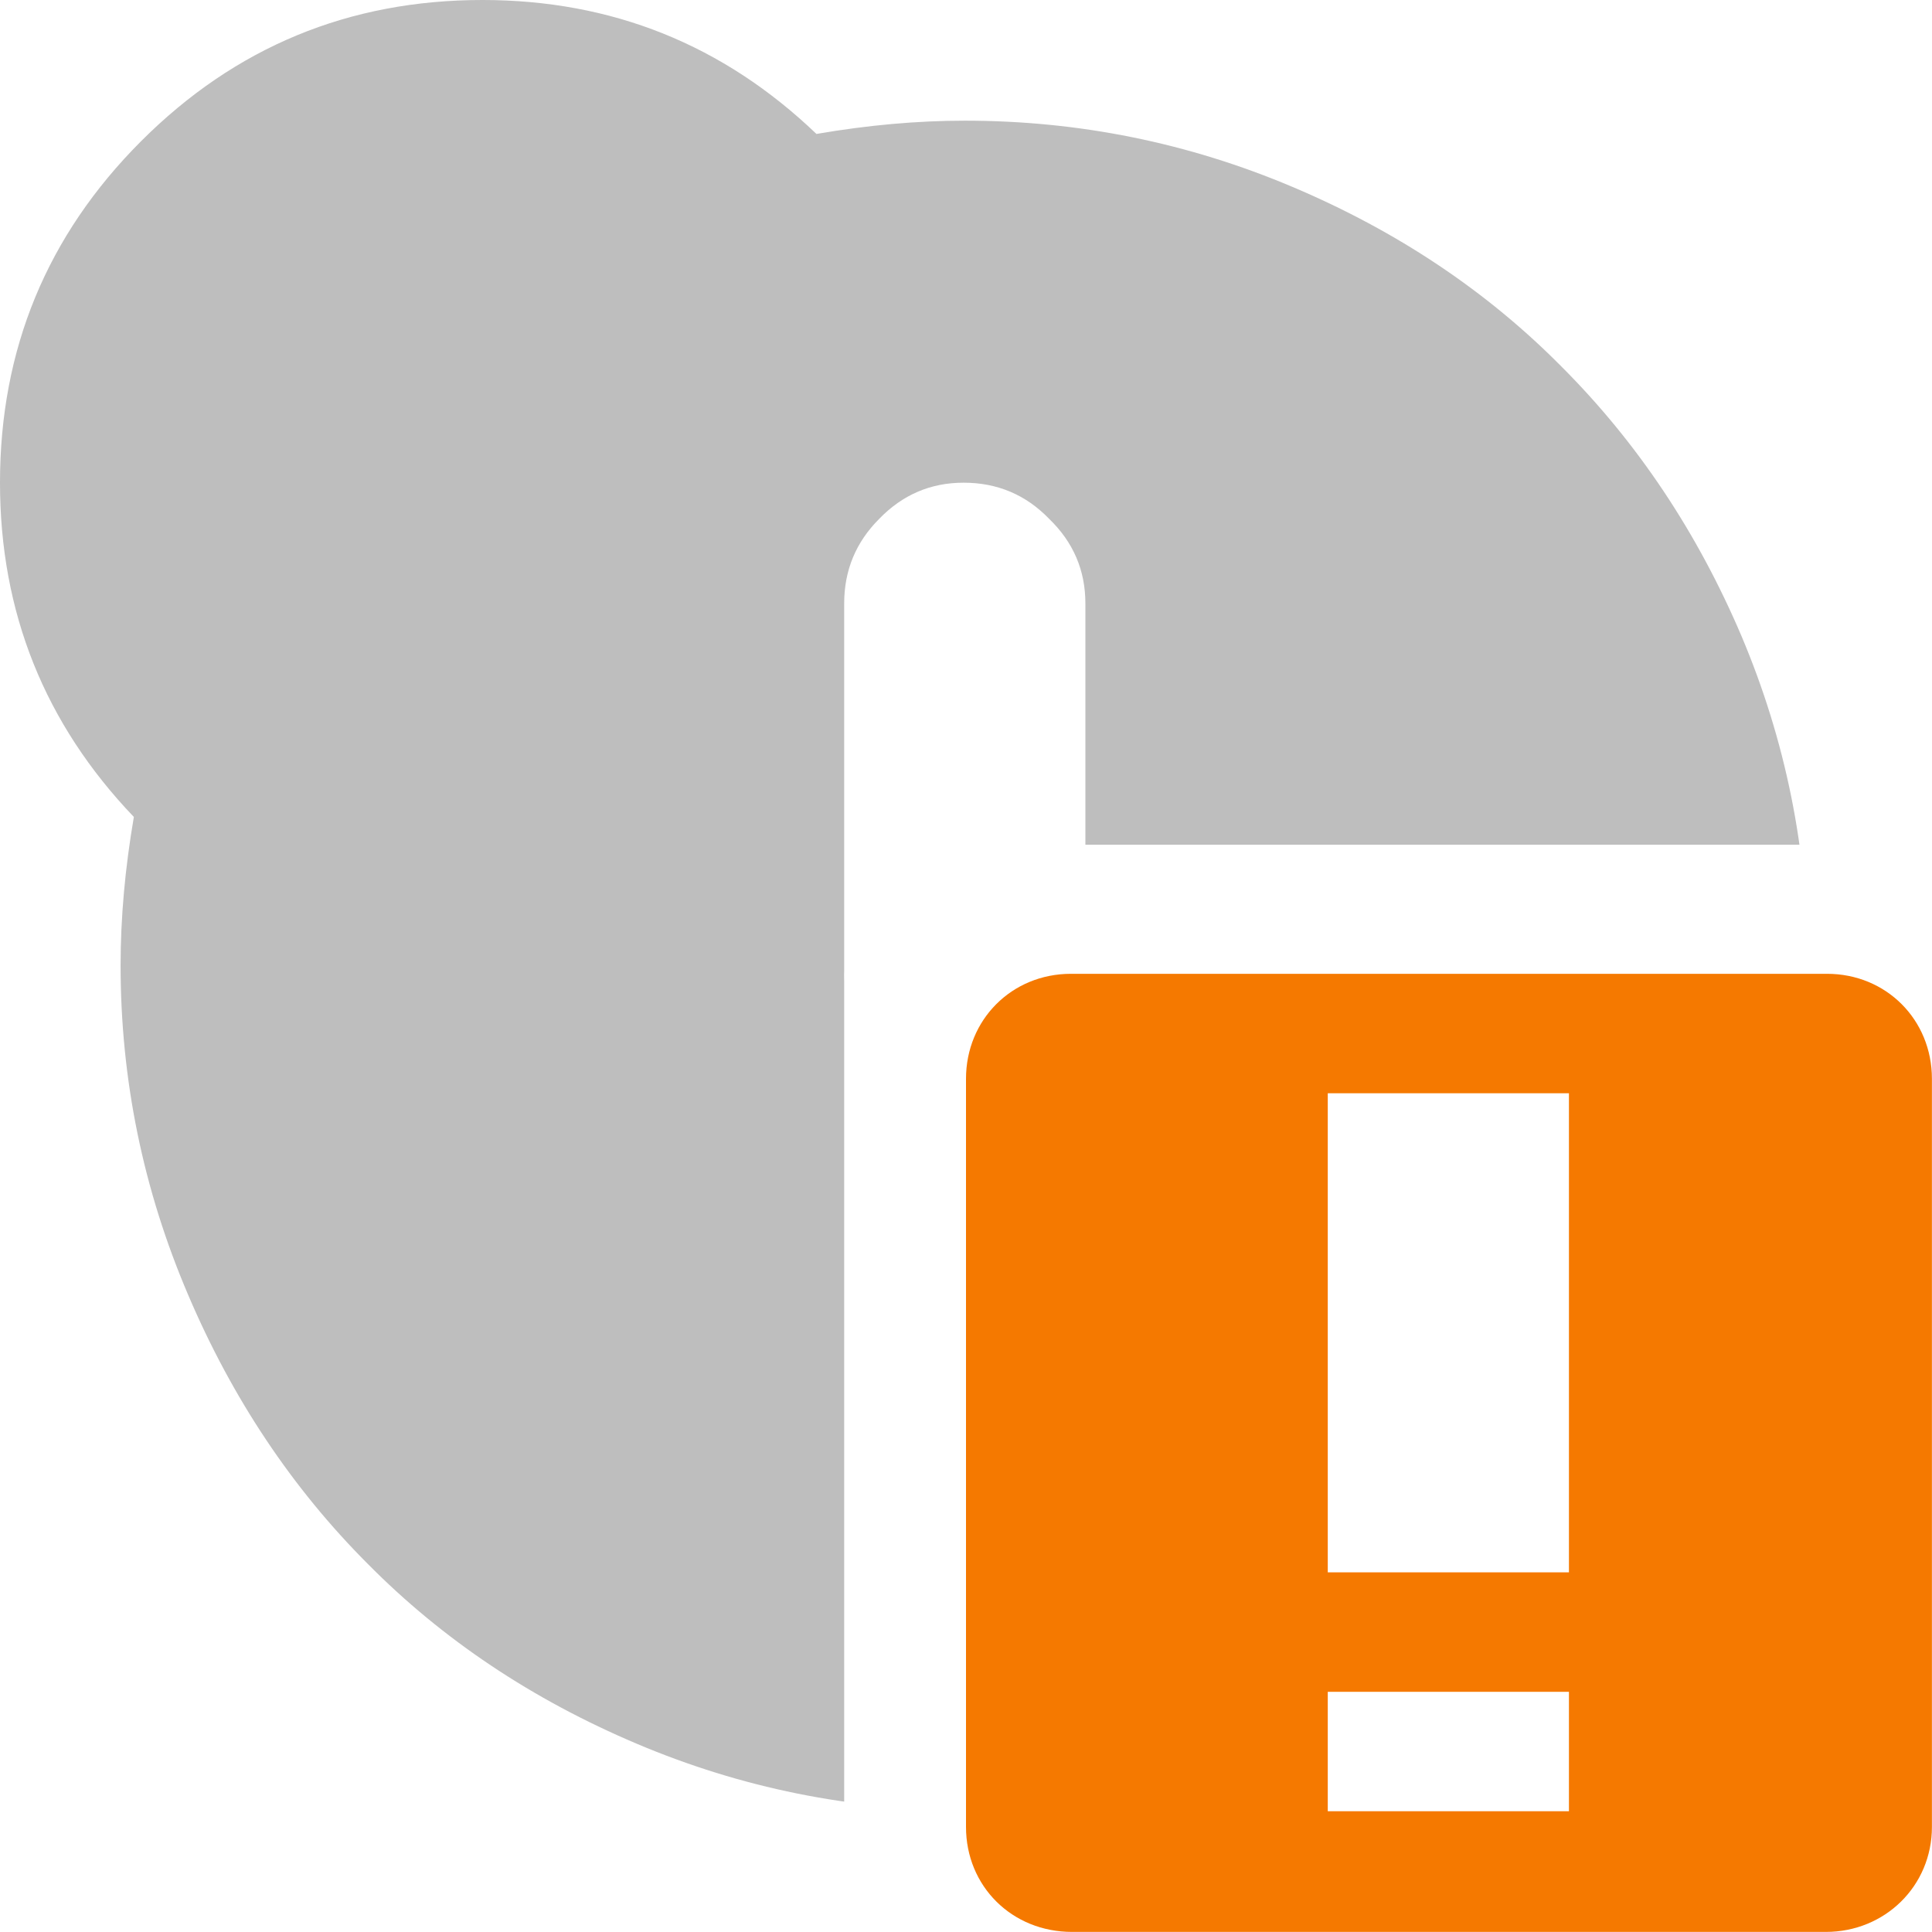
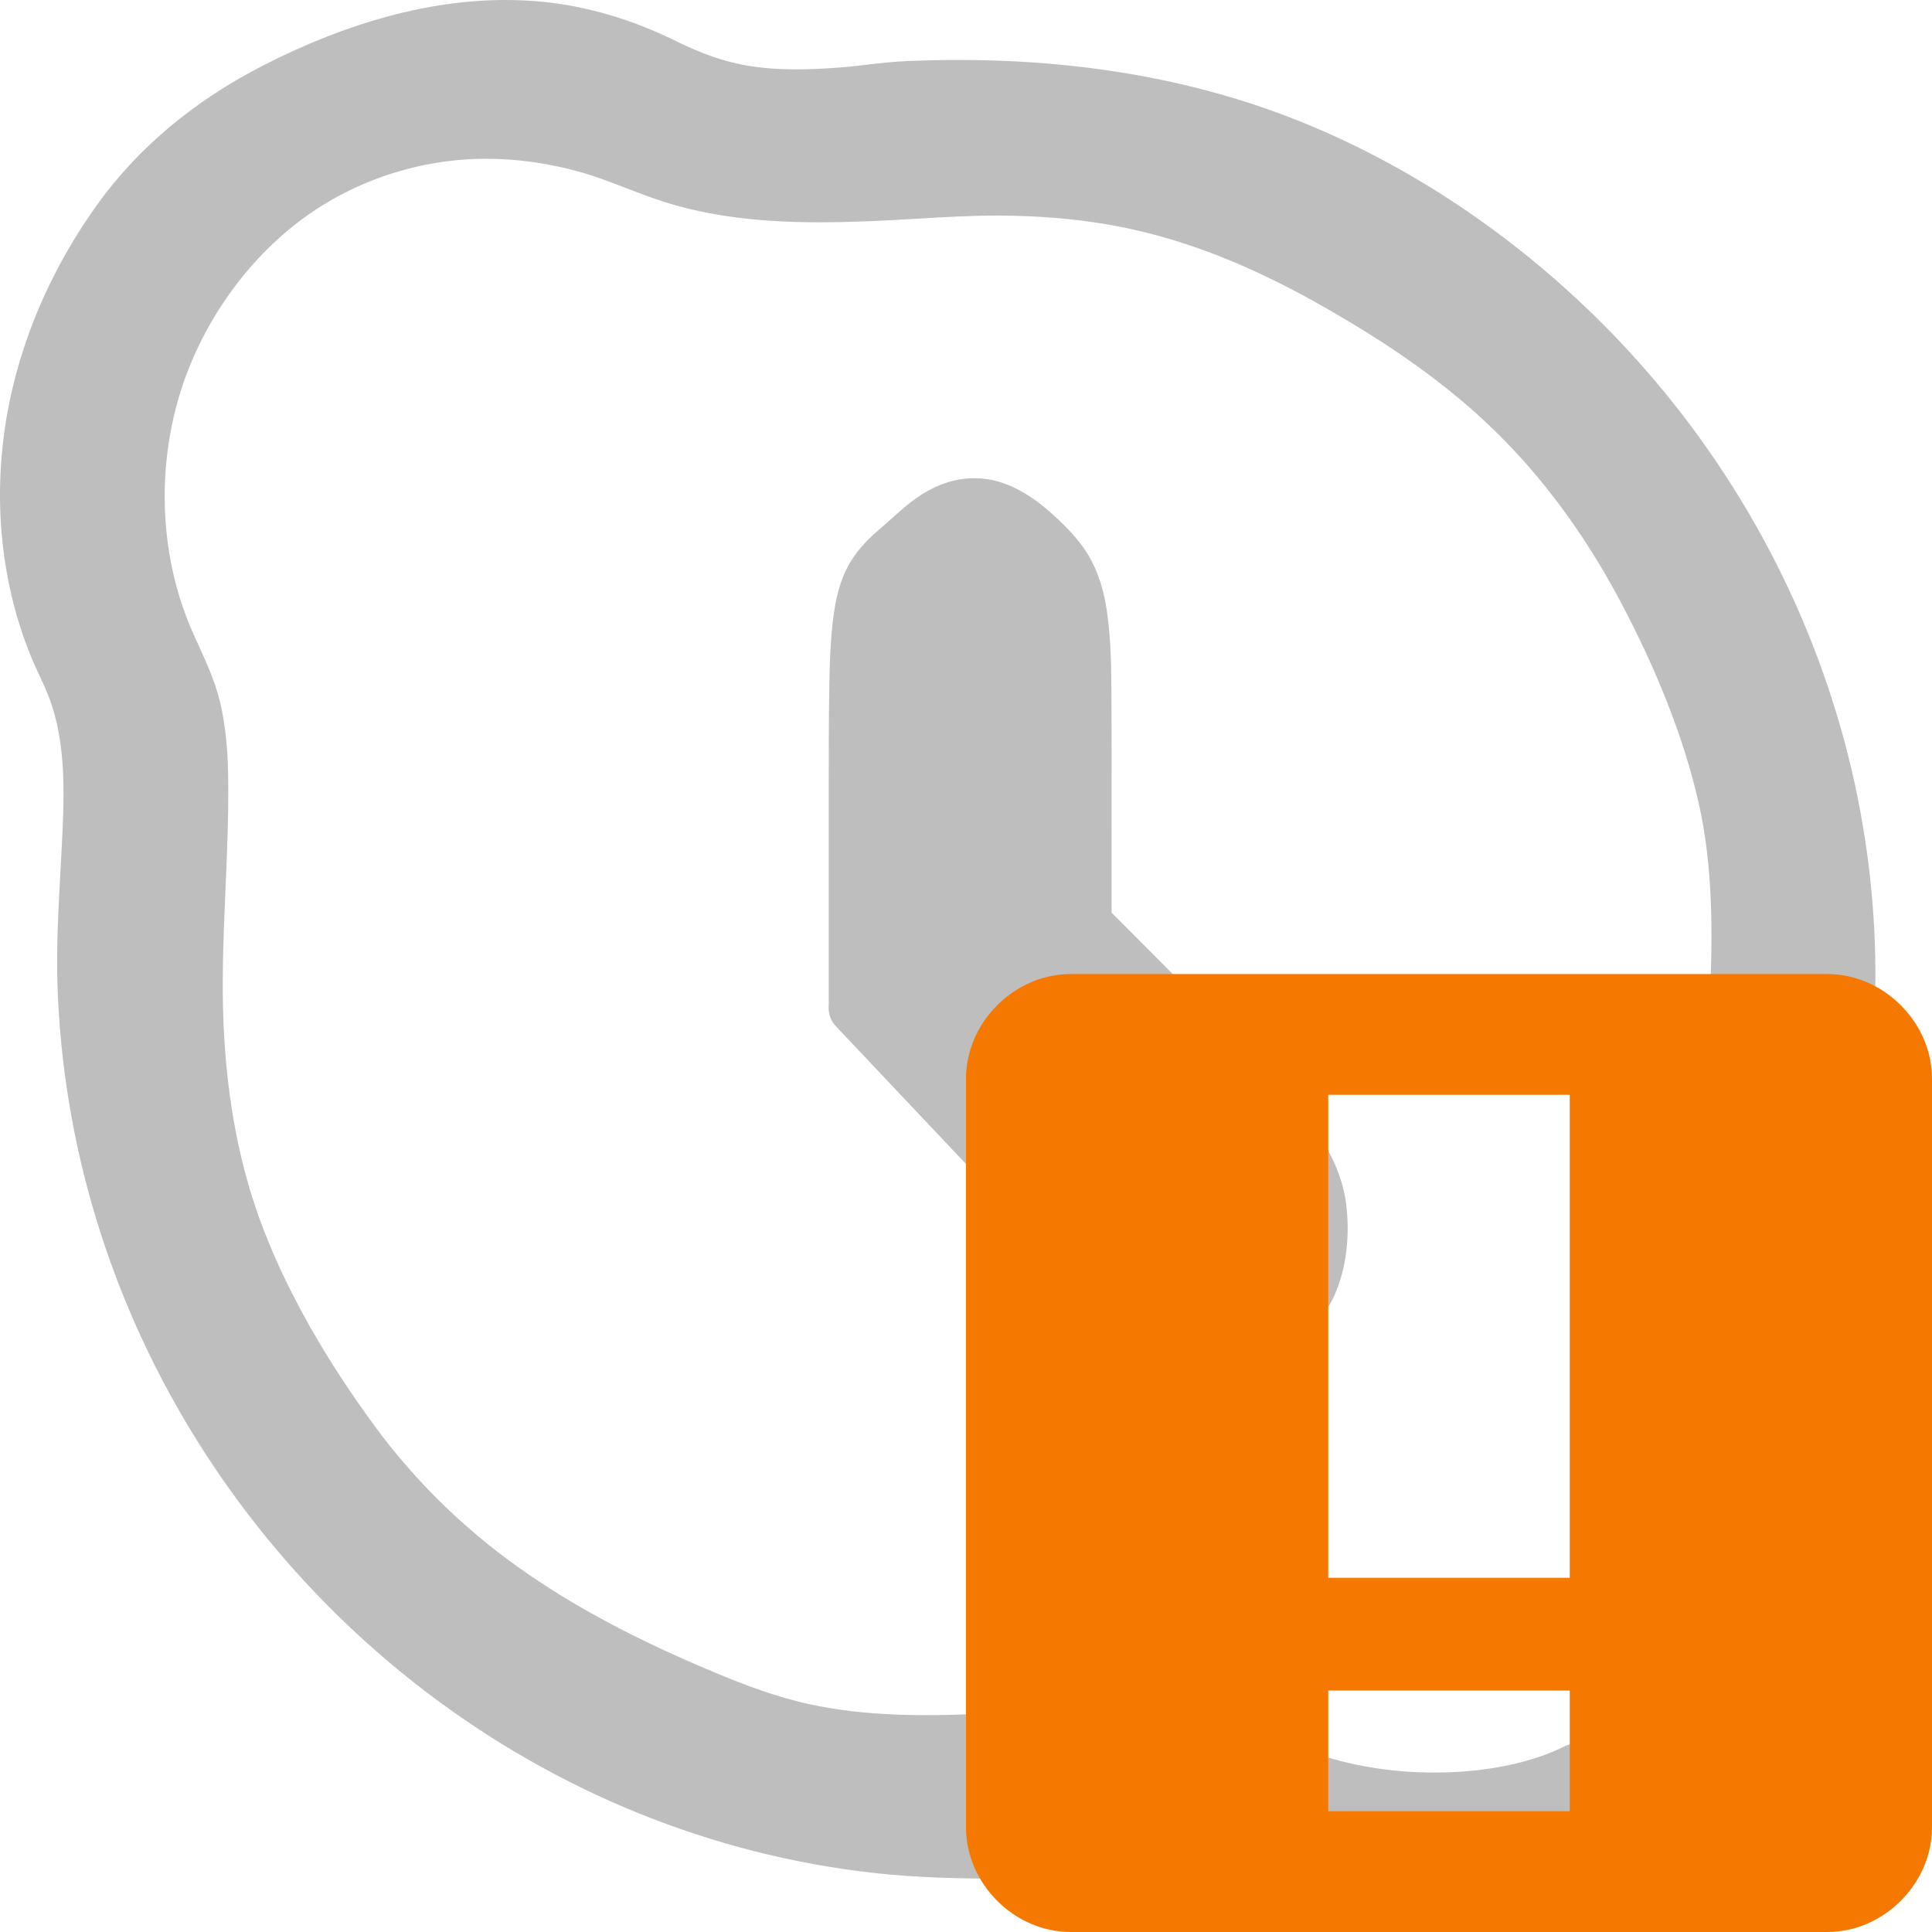
- <svg xmlns="http://www.w3.org/2000/svg" version="1.1" x="0px" y="0px" width="24px" height="24px" viewBox="-402.5 403.5 24 24" enable-background="new -402.5 403.5 24 24" xml:space="preserve">
-   <defs>
-     <clipPath id="clipPath3939">
-       <path d="m101 277 0 16 7 0L108 284.8c0-0.42 0.41-0.8 0.8-0.8l8.2 0L117 277z" />
-     </clipPath>
-   </defs>
-   <g transform="translate(-101,-277)">
-     <path d="m 117,289 q 0,1.66 -1.17,2.83 -1.17,1.17 -2.83,1.17 -1.61,0 -2.77,-1.11 -0.64,0.11 -1.23,0.11 -1.42,0 -2.72,-0.55 -1.3,-0.55 -2.23,-1.49 -0.94,-0.94 -1.49,-2.23 Q 102,286.42 102,285 q 0,-0.59 0.11,-1.23 Q 101,282.61 101,281 q 0,-1.66 1.17,-2.83 1.17,-1.17 2.83,-1.17 1.61,0 2.77,1.11 0.64,-0.11 1.23,-0.11 1.42,0 2.72,0.55 1.3,0.55 2.23,1.49 0.94,0.94 1.49,2.23 0.55,1.3 0.55,2.72 0,0.59 -0.11,1.23 1.12,1.17 1.12,2.78 z m -4.53,-2.97 -2.47,-1.61 V 282 q 0,-0.41 -0.3,-0.7 -0.29,-0.3 -0.71,-0.3 -0.41,0 -0.7,0.3 -0.29,0.29 -0.29,0.7 v 3 0.02 0.02 q -0.02,0.64 0.53,0.94 l 2.89,1.89 q 0.38,0.22 0.8,0.11 0.42,-0.11 0.64,-0.49 0.22,-0.38 0.1,-0.8 -0.12,-0.42 -0.49,-0.64 z" clip-path="url(#clipPath3939)" transform="matrix(1.498127,0,0,1.499063,-452.8109,265.2595)" style="fill:#bebebe" />
-     <path d="m -288.197,692.597 c -0.734,0 -1.303,0.57 -1.303,1.304 l 0,9.294 c 0,0.735 0.569,1.304 1.318,1.304 l 9.363,0 c 0.734,0 1.318,-0.57 1.318,-1.304 l 0,-9.294 c 0,-0.735 -0.569,-1.304 -1.303,-1.304 l -9.363,0 z m 3.191,1.484 2.996,0 0,5.951 -2.996,0 0,-5.951 z m 0,7.435 2.996,0 0,1.484 -2.996,0 0,-1.484 z" class="warning" style="fill:#f57900" />
-   </g>
-   <g transform="translate(-101,-277)" />
-   <g transform="translate(-101,-277)" />
-   <g transform="translate(-101,-277)" />
-   <g transform="translate(-101,-277)" />
-   <g transform="translate(-101,-277)" />
-   <g transform="translate(-101,-277)" />
-   <g transform="translate(-101,-277)" />
+ <svg xmlns="http://www.w3.org/2000/svg" version="1.1" x="0px" y="0px" width="240px" height="240px" viewBox="0 0 240 240" xml:space="preserve">
+   <path fill="#bebebe" d="M176.596,240c-5.697,0-10.771-0.984-15.123-2.929c-0.307,0.104-0.627,0.157-0.947,0.157  c-0.447,0-0.896-0.103-1.309-0.31c-5.203-2.616-11.255-3.106-17.008-3.384c-3.394-0.163-6.799-0.185-9.387-0.185  c-1.321,0-2.644,0.006-3.965,0.012c-1.33,0.007-2.659,0.013-3.988,0.013c-5.118,0-10.621-0.084-16.179-0.695  c-20.144-2.213-39.502-10.052-55.982-22.669c-15.521-11.882-27.903-27.548-35.803-45.302c-3.955-8.886-6.756-18.213-8.327-27.723  c-0.795-4.814-1.278-9.719-1.435-14.579c-0.149-4.583,0.097-9.157,0.335-13.582l0.156-2.949c0.351-6.644,0.715-13.512-1.64-19.484  c-0.324-0.821-0.702-1.636-1.102-2.499c-0.401-0.866-0.816-1.759-1.19-2.699c-1.063-2.66-1.912-5.466-2.521-8.342  c-1.21-5.708-1.493-11.631-0.838-17.606c1.136-10.382,5.185-20.683,11.708-29.788c5.08-7.09,12.04-12.926,20.686-17.347  C43.263,2.729,53.377,0,62.801,0c1.521,0,3.044,0.072,4.527,0.215c5.569,0.534,11.222,2.203,16.8,4.961  c3.044,1.505,5.824,2.467,8.495,2.939c1.907,0.337,3.973,0.501,6.315,0.501c1.529,0,3.159-0.066,5.129-0.212  c1.162-0.085,2.319-0.22,3.543-0.361c1.644-0.189,3.344-0.388,5.073-0.458c2.171-0.09,4.335-0.135,6.434-0.135  c0.841,0,1.682,0.007,2.524,0.021c12.14,0.214,23.549,2.045,33.909,5.443c18.683,6.128,36.46,18.35,50.058,34.412  c12.617,14.902,21.308,32.755,25.132,51.628c1.954,9.644,2.63,19.488,2.009,29.262l-0.01,0.137  c-0.303,4.76-0.615,9.682-0.537,14.461c0.059,3.505,0.419,6.255,1.133,8.654c0.499,1.675,1.232,3.303,2.008,5.026  c0.691,1.538,1.408,3.128,1.982,4.825c1.521,4.487,2.404,9.305,2.621,14.318c0.429,9.865-1.695,20.002-6.146,29.313  c-4.427,9.262-10.847,17.044-18.565,22.506c-7.379,5.217-16.218,9.038-25.561,11.049C185.066,239.498,180.666,240,176.596,240  L176.596,240z M137.502,212.326c1.755,0,3.369,0.039,4.938,0.119c3.805,0.193,7.147,0.672,10.221,1.459  c1.396,0.357,2.832,0.799,4.39,1.35c1.102,0.388,2.138,0.842,3.14,1.281c0.933,0.408,1.813,0.797,2.701,1.111  c4.75,1.689,9.896,2.546,15.293,2.546c0.865,0,1.742-0.022,2.607-0.067c2.979-0.155,5.796-0.583,8.374-1.27  c1.276-0.34,2.483-0.742,3.589-1.197c0.557-0.229,1.092-0.471,1.589-0.723c0.207-0.104,0.425-0.184,0.651-0.234  c0.297-0.069,0.604-0.104,0.939-0.105c3.314-1.841,7.016-4.064,10.178-6.804c2.842-2.461,5.278-5.46,7.244-8.919  c5.016-8.822,7.044-18.519,5.865-28.039c-0.556-4.5-1.889-8.902-4.073-13.461c-1.395-2.908-2.313-5.678-2.81-8.467  c-0.631-3.547-0.674-7.16-0.625-10.537c0.055-3.848,0.256-7.727,0.45-11.479c0.081-1.558,0.162-3.117,0.232-4.675  c0.364-7.988,0.444-16.496-1.41-24.596c-1.798-7.859-5.131-16.373-9.905-25.3c-4.263-7.968-9.396-14.925-15.262-20.678  c-5.762-5.652-12.875-10.766-22.389-16.093c-8.972-5.026-17.336-8.171-25.572-9.617c-4.26-0.748-8.727-1.125-13.654-1.151  l-0.431-0.001c-3.271,0-6.63,0.199-9.878,0.392c-1.997,0.119-4.061,0.241-6.11,0.319c-2.274,0.086-4.169,0.125-5.966,0.125  c-7.033,0-12.705-0.666-17.848-2.097c-2.171-0.604-4.232-1.398-6.226-2.165c-1.882-0.724-3.66-1.41-5.494-1.933  c-3.938-1.125-7.922-1.696-11.841-1.696c-0.306,0-0.611,0.004-0.917,0.011C51.368,19.923,43.379,22.726,37,27.625  c-6.834,5.25-12.201,13.093-14.724,21.522c-2.86,9.551-2.325,20.106,1.469,28.957c0.309,0.722,0.634,1.432,0.957,2.141  c0.978,2.14,1.989,4.353,2.605,6.865c0.867,3.528,1.012,7.093,1.042,9.805c0.05,4.555-0.147,9.135-0.338,13.564  c-0.239,5.56-0.486,11.307-0.232,16.914c0.433,9.568,2.073,17.902,5.012,25.479c3.038,7.832,7.688,16.029,13.82,24.365  c4.893,6.646,10.835,12.49,17.659,17.369c6.776,4.843,14.668,9.064,24.835,13.289c3.283,1.363,7.201,2.881,11.368,3.791  c3.33,0.727,6.927,1.156,10.999,1.311c1.155,0.045,2.336,0.064,3.609,0.064c3.667,0,7.43-0.184,11.069-0.363  C129.858,212.516,133.693,212.326,137.502,212.326L137.502,212.326z M151.123,168.594c-1.393,0-2.738-0.124-4.004-0.367  c-4.231-0.817-7.604-3.346-10.616-5.956c-2.47-2.14-4.788-4.45-6.927-6.631c-1.428-1.454-2.838-2.927-4.24-4.407  c-0.841-0.887-1.68-1.778-2.518-2.672c-0.772-0.822-1.111-1.521-1.246-2.305l-17.752-18.789c-1.001-1.068-0.905-2.328-0.868-2.762  V97.227c-0.002-3.589-0.003-7.301,0.054-10.963l0.002-0.124c0.049-3.213,0.101-6.538,0.568-9.855  c0.257-1.821,0.719-4.197,2.023-6.402c1.085-1.837,2.554-3.21,3.979-4.421c0.426-0.362,0.838-0.733,1.249-1.101  c1.534-1.376,3.12-2.801,5.271-3.815c1.61-0.759,3.275-1.143,4.951-1.143c1.02,0,2.033,0.146,3.01,0.433  c3.127,0.92,5.604,3.001,7.412,4.711c0.936,0.886,2.139,2.086,3.145,3.521c1.461,2.084,2.396,4.597,2.863,7.682  c0.551,3.653,0.569,7.321,0.588,10.867l0.005,0.914c0.025,4.083,0.021,8.167,0.016,12.251l-0.004,13.581l11.794,11.858  c0.598,0.602,1.201,1.203,1.807,1.807c4.301,4.287,8.748,8.719,12.168,13.995c1.889,2.915,2.984,5.665,3.351,8.413  c0.539,4.051,0.021,8.225-1.423,11.447c-1.609,3.596-4.83,6.109-9.068,7.078C154.859,168.379,152.98,168.594,151.123,168.594  L151.123,168.594z" />
+   <path fill="#f57900" class="warning" d="M133,121c-7,0-13,6-13,13v93c0,7,6,13,13,13h94c7,0,13-6,13-13v-93c0-7-6-13-13-13H133z   M165,136h30v60h-30V136z M165,210h30v15h-30V210z" />
</svg>
